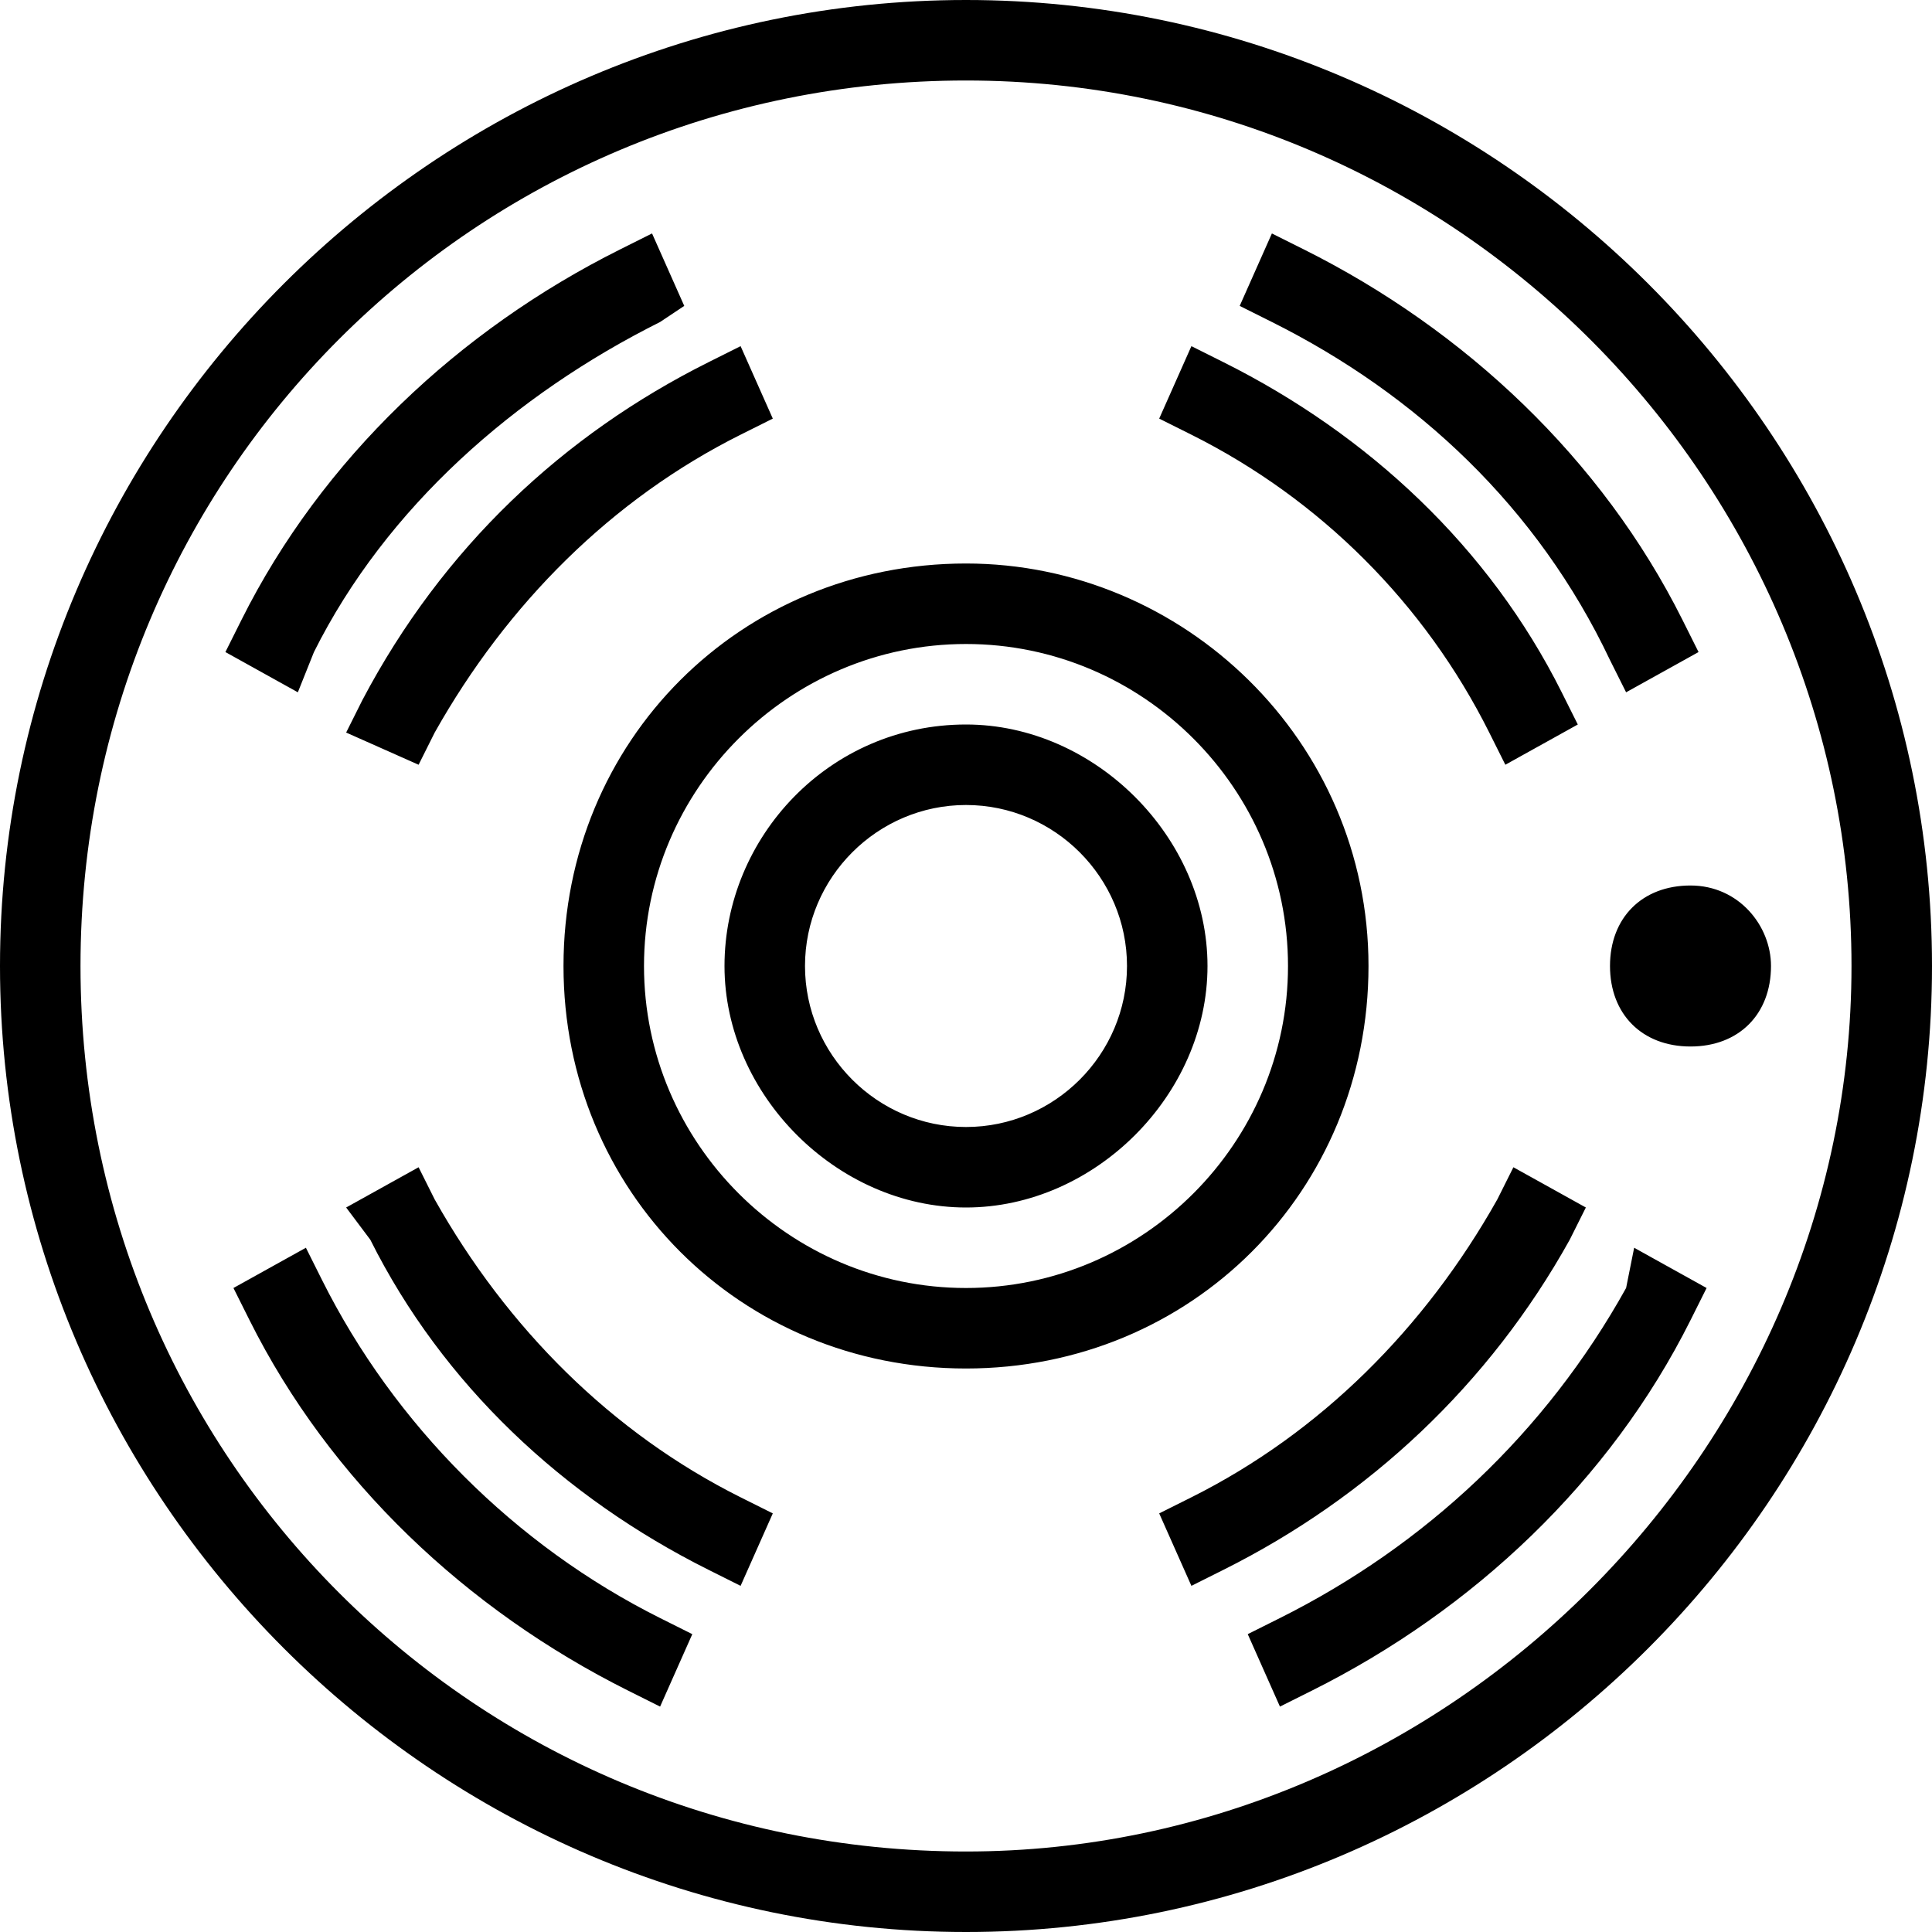
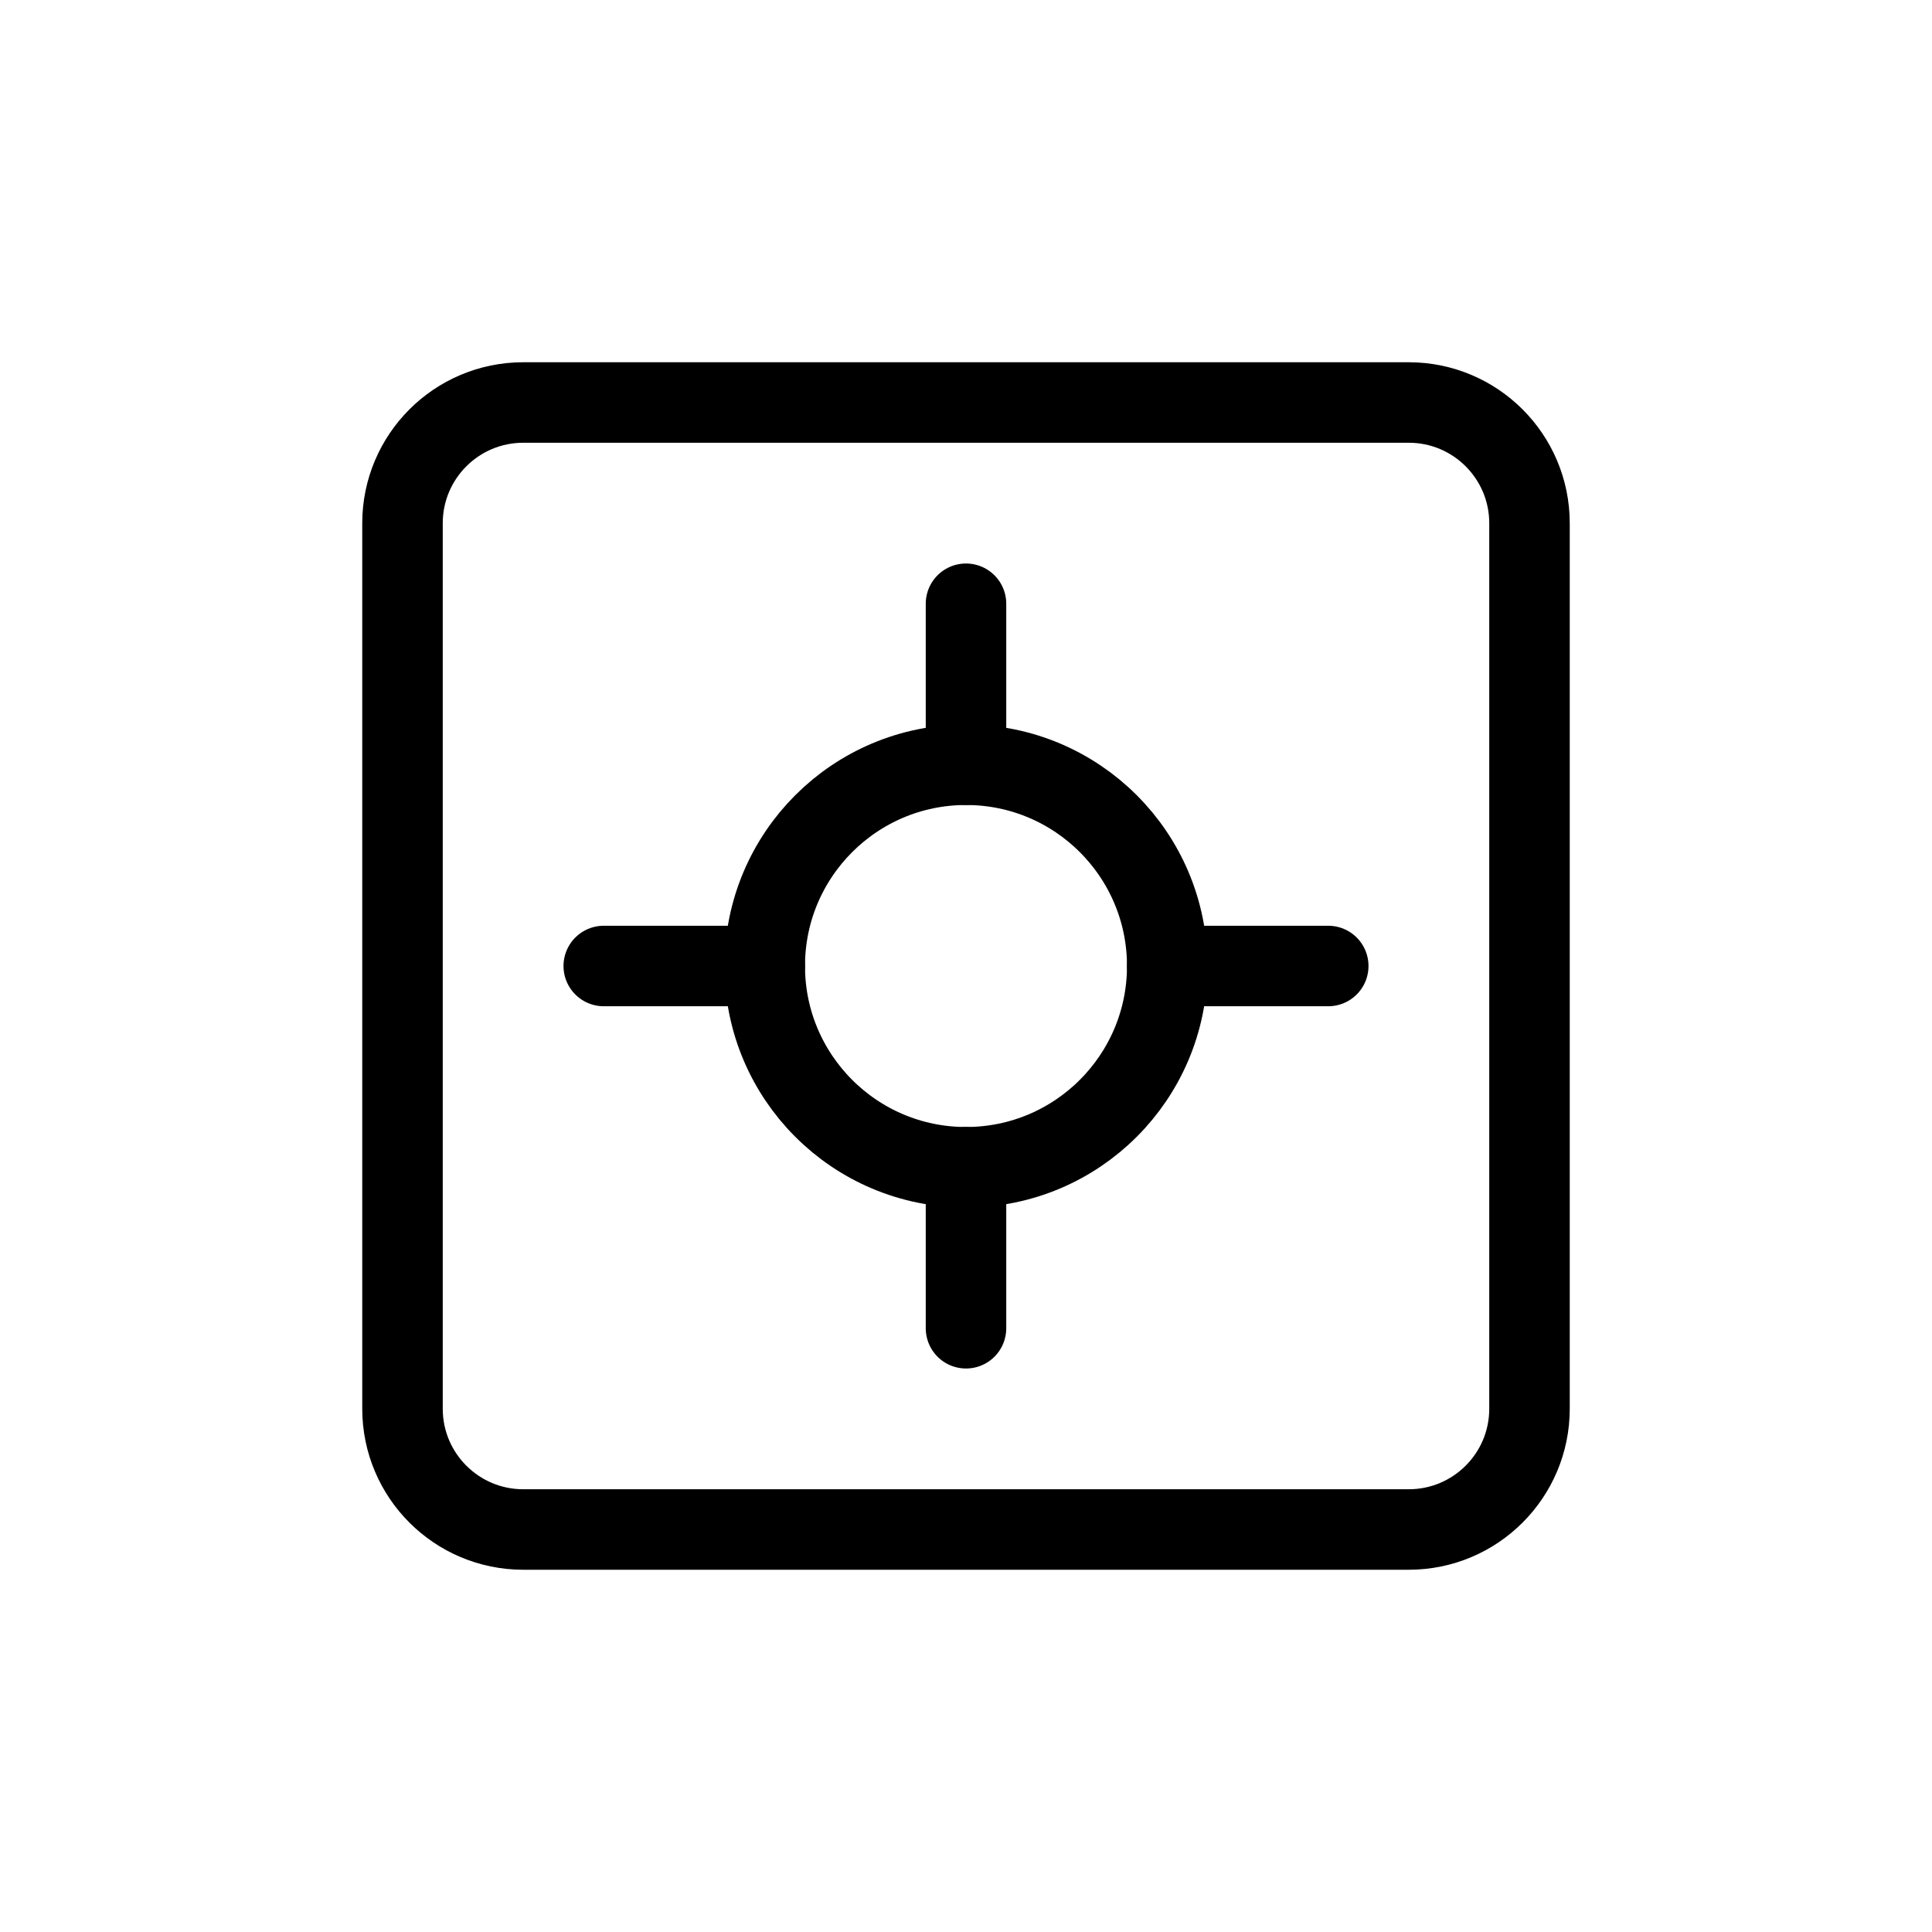
- <svg xmlns="http://www.w3.org/2000/svg" class="svg-icon" style="width: 1em;height: 1em;vertical-align: middle;fill: currentColor;overflow: hidden;" viewBox="0 0 1024 1024" version="1.1">
-   <path d="M631.467 230.4l-17.067-8.533 17.067-38.4 17.067 8.533c76.8 38.4 140.8 98.133 179.2 174.933l8.533 17.067-38.4 21.333-8.533-17.067c-34.133-68.267-89.6-123.733-157.867-157.867z m17.067 601.6l-17.067 8.533-17.067-38.4 17.067-8.533c68.267-34.133 123.733-89.6 162.133-157.867l8.533-17.067 38.4 21.333-8.533 17.067c-42.667 76.8-106.667 136.533-183.467 174.933zM674.133 170.667l-17.067-8.533 17.067-38.4 17.067 8.533c85.333 42.667 157.867 110.933 200.533 196.267l8.533 17.067-38.4 21.333-8.533-17.067c-38.4-81.067-102.4-140.8-179.2-179.2z m192 490.667l38.4 21.333-8.533 17.067c-42.667 85.333-115.2 153.6-200.533 196.267l-17.067 8.533-17.067-38.4 17.067-8.533c76.8-38.4 140.8-98.133 183.467-174.933l4.267-21.333zM392.533 793.6l17.067 8.533-17.067 38.4-17.067-8.533c-76.8-38.4-140.8-98.133-179.2-174.933l-12.8-17.067 38.4-21.333 8.533 17.067c38.4 68.267 93.867 123.733 162.133 157.867z m0-610.133l17.067 38.4-17.067 8.533c-68.267 34.133-123.733 89.6-162.133 157.867l-8.533 17.067-38.4-17.067 8.533-17.067c42.667-81.067 106.667-140.8 183.467-179.2l17.067-8.533zM157.867 366.933l-38.4-21.333 8.533-17.067c42.667-85.333 115.2-153.6 200.533-196.267l17.067-8.533 17.067 38.4-12.8 8.533c-76.8 38.4-145.067 98.133-183.467 174.933l-8.533 21.333z m192 490.667l17.067 8.533-17.067 38.4-17.067-8.533c-85.333-42.667-157.867-110.933-200.533-196.267l-8.533-17.067 38.4-21.333 8.533 17.067c38.4 76.8 102.4 140.8 179.2 179.2zM512 981.333C251.733 981.333 42.667 772.267 42.667 512S251.733 42.667 512 42.667s469.333 213.333 469.333 469.333-213.333 469.333-469.333 469.333z m0-981.333C230.4 0 0 230.4 0 512s230.4 512 512 512 512-230.4 512-512S793.6 0 512 0z m426.667 512c0 25.6-17.067 42.667-42.667 42.667s-42.667-17.067-42.667-42.667 17.067-42.667 42.667-42.667 42.667 21.333 42.667 42.667z m-426.667 85.333c-46.933 0-85.333-38.4-85.333-85.333s38.4-85.333 85.333-85.333 85.333 38.4 85.333 85.333-38.4 85.333-85.333 85.333z m0-213.333c-72.533 0-128 59.733-128 128s59.733 128 128 128 128-59.733 128-128-59.733-128-128-128z m0 298.667c-93.867 0-170.667-76.8-170.667-170.667s76.8-170.667 170.667-170.667 170.667 76.8 170.667 170.667-76.8 170.667-170.667 170.667z m0-384c-119.467 0-213.333 93.867-213.333 213.333s93.867 213.333 213.333 213.333 213.333-93.867 213.333-213.333-98.133-213.333-213.333-213.333z" />
+ <svg xmlns="http://www.w3.org/2000/svg" width="960" height="960" viewBox="0 0 960 960" fill="none">
+   <rect x="200" y="200" width="560" height="560" rx="60" stroke="black" stroke-width="40" fill="none" />
+   <circle cx="480" cy="480" r="100" stroke="black" stroke-width="40" fill="none" />
+   <path d="M480 300V380M480 580V660M300 480H380M580 480H660" stroke="black" stroke-width="40" stroke-linecap="round" />
</svg>
